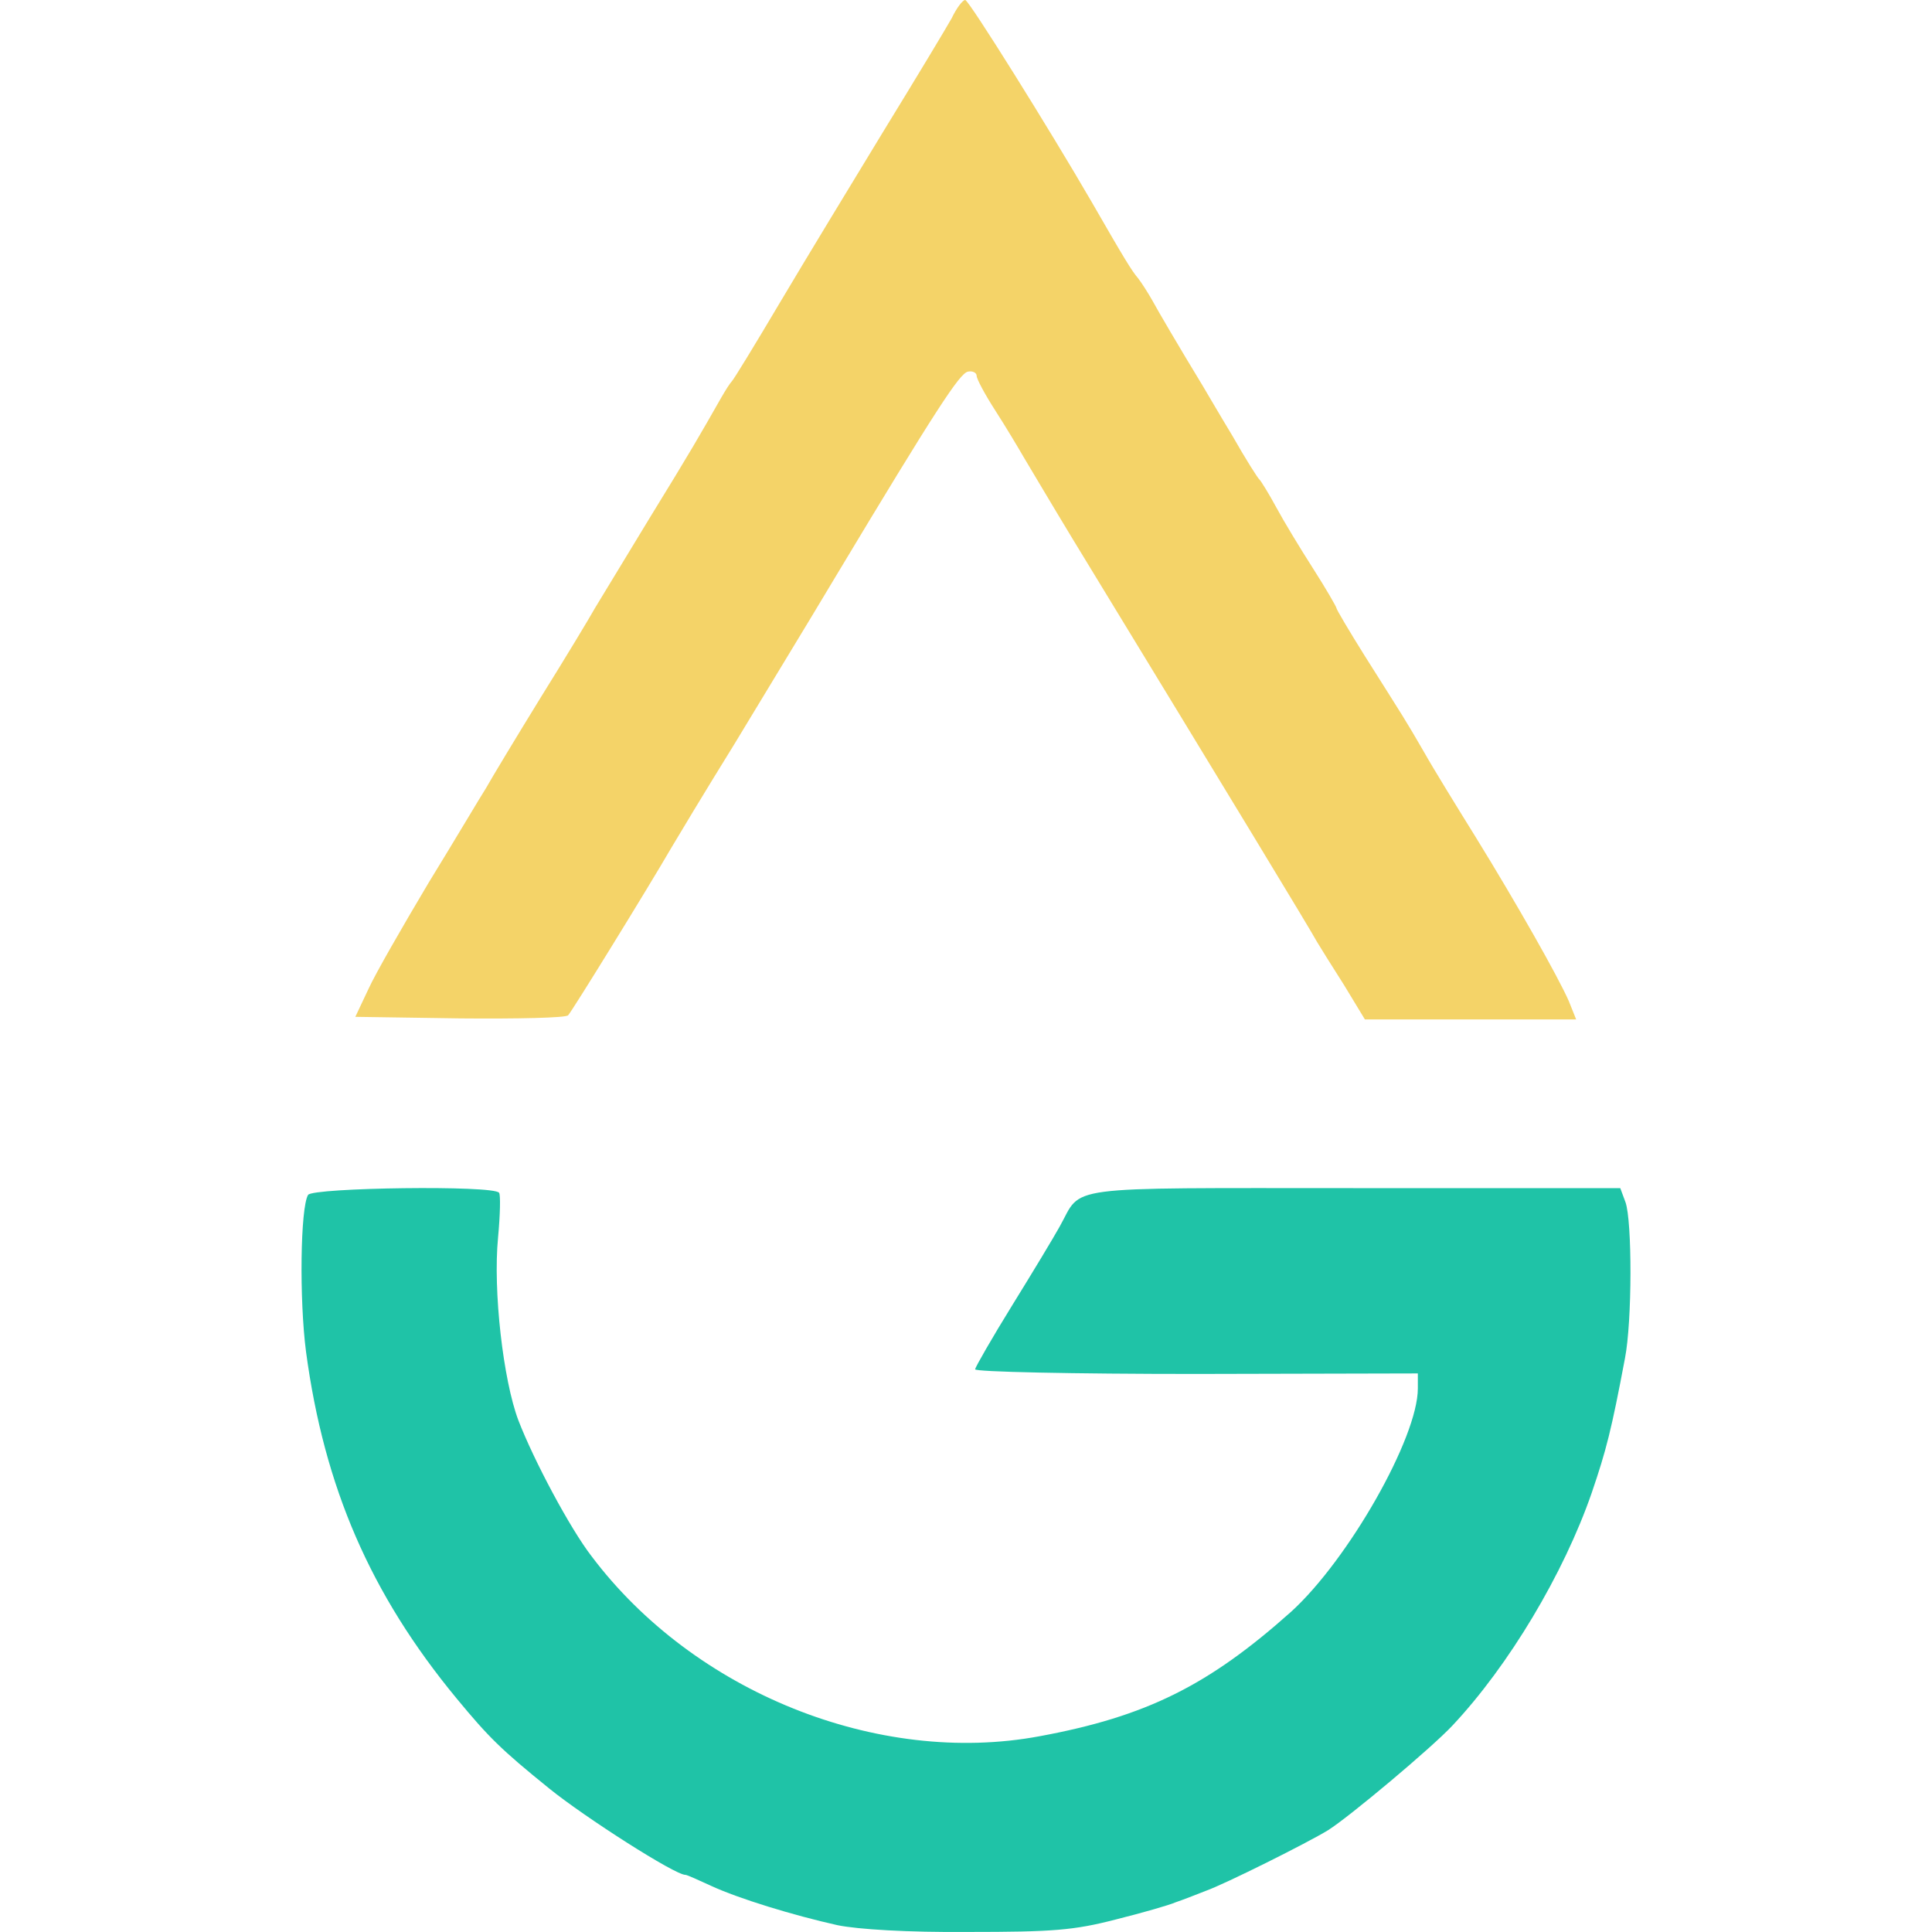
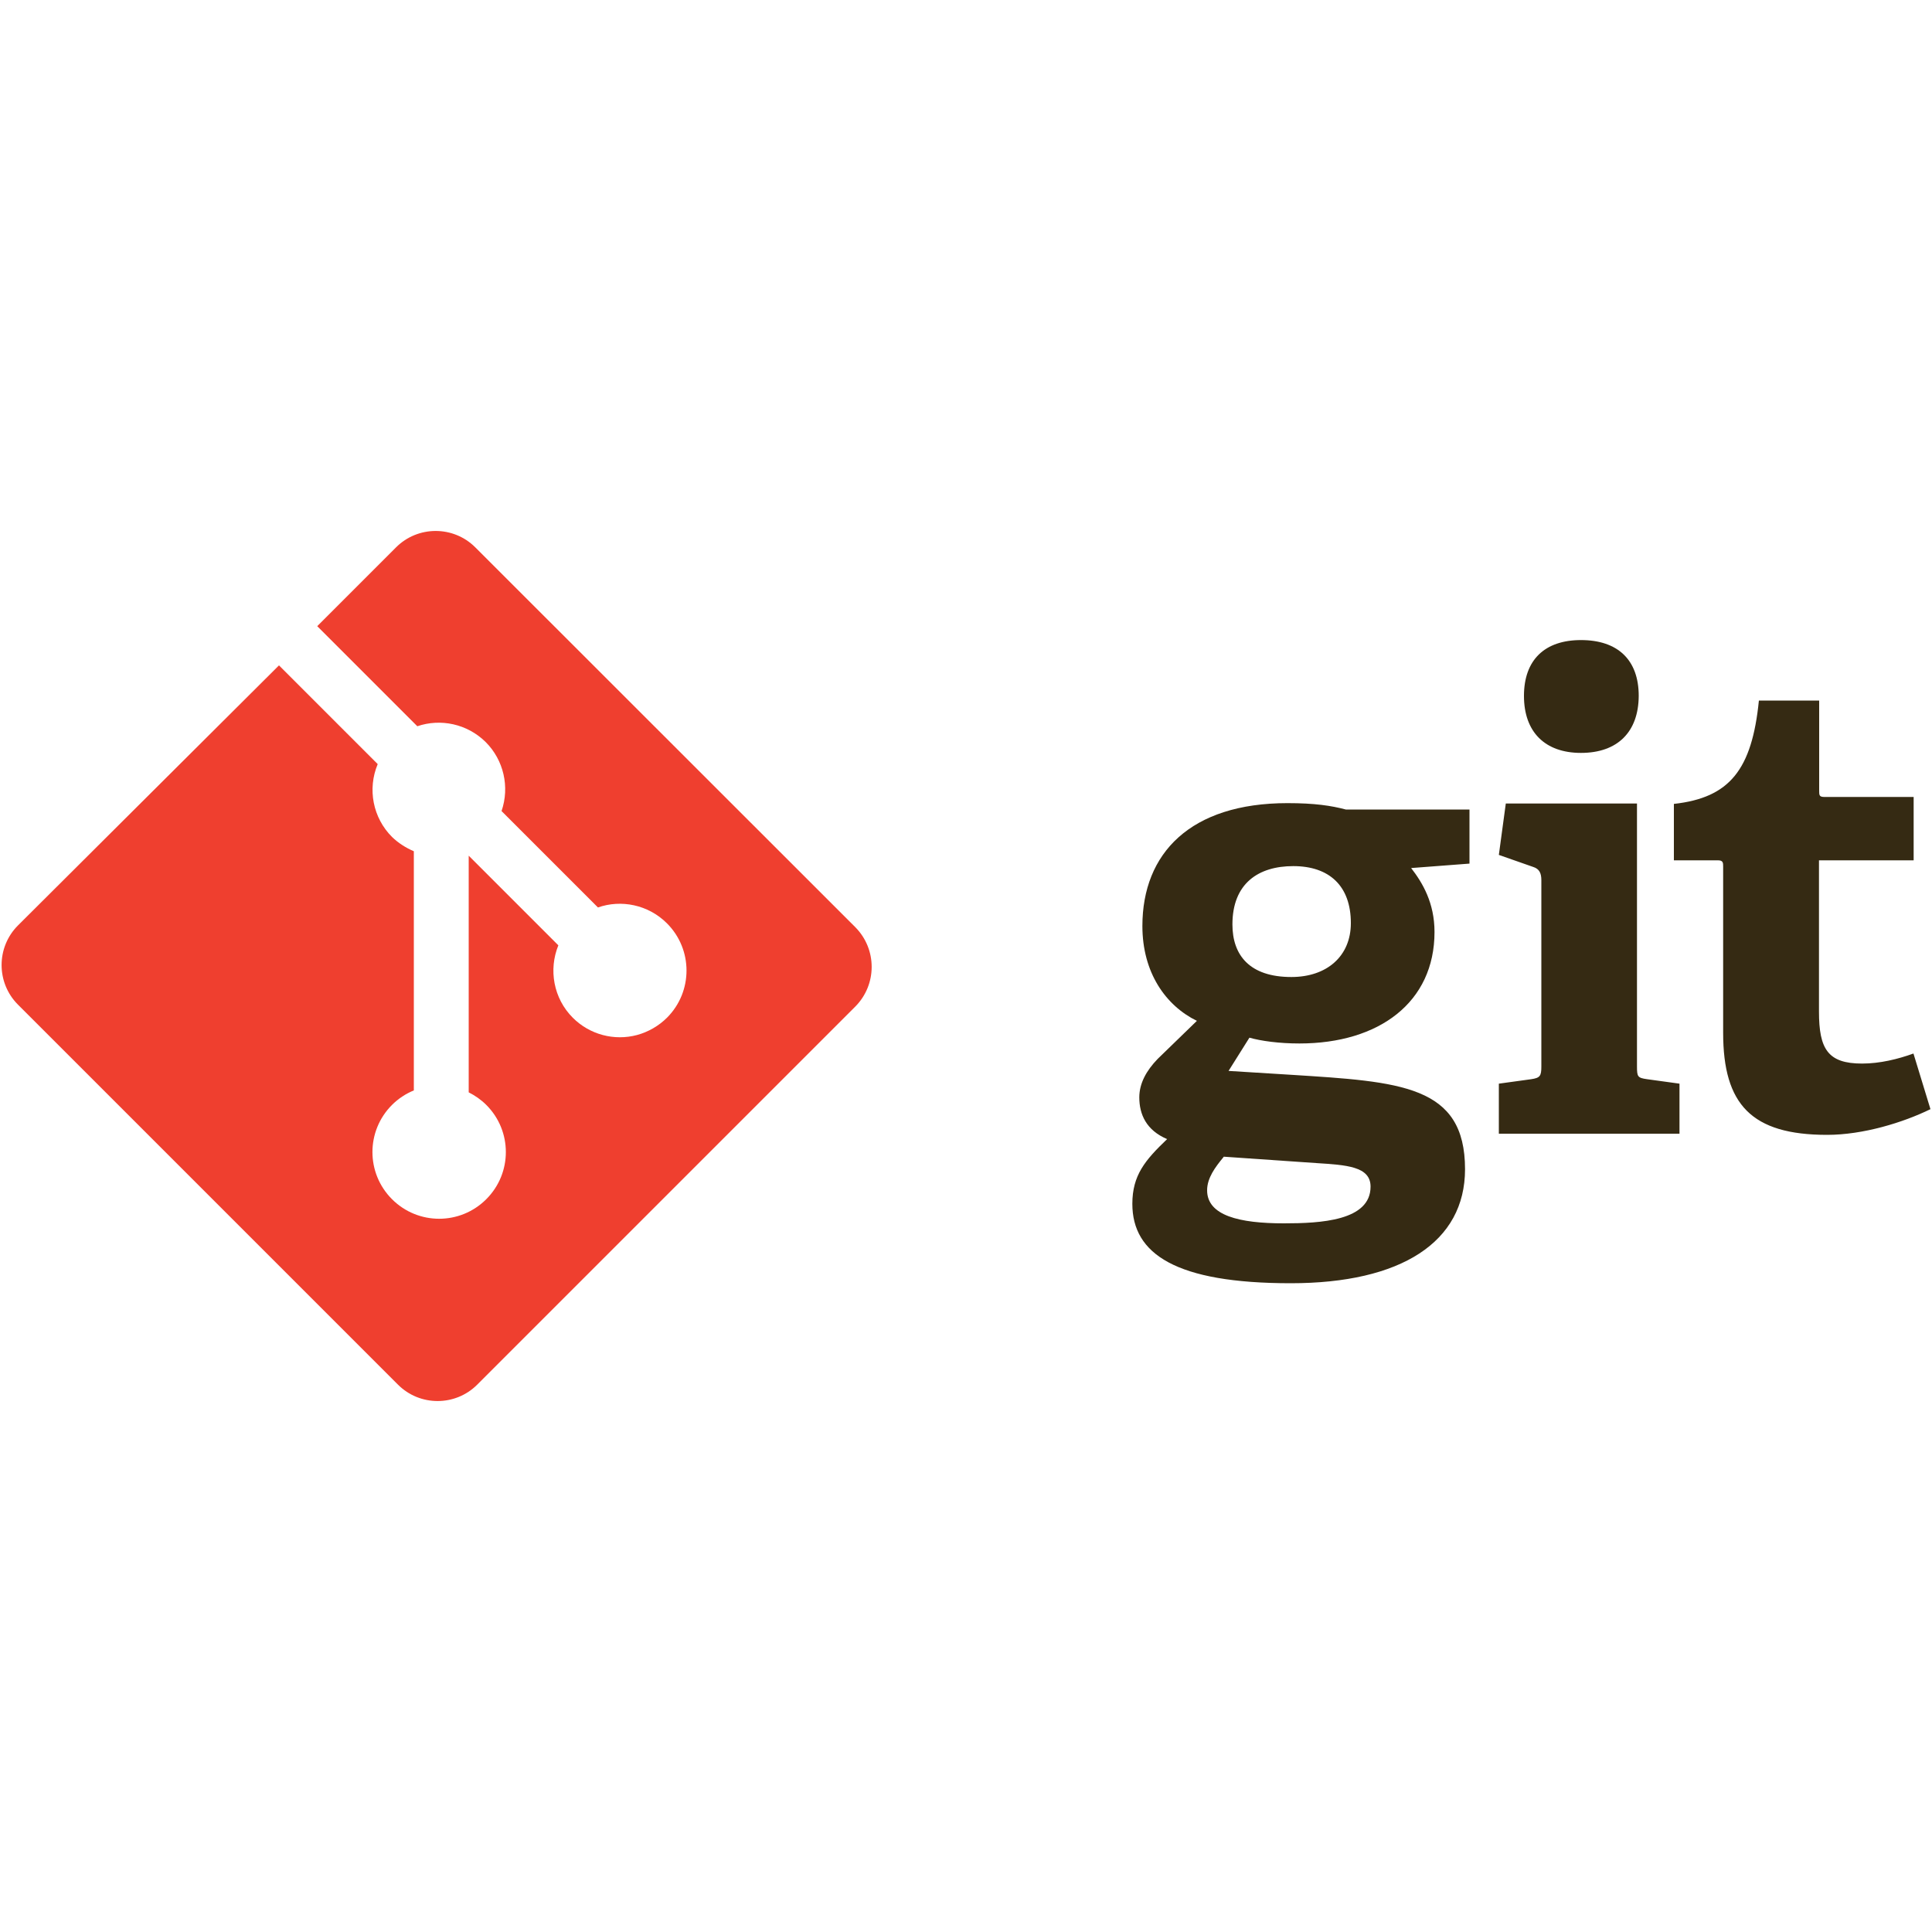
- <svg xmlns="http://www.w3.org/2000/svg" width="100%" height="100%" viewBox="0 0 300 300" version="1.1" xml:space="preserve" style="fill-rule:evenodd;clip-rule:evenodd;stroke-linejoin:round;stroke-miterlimit:1.414;">
+ <svg xmlns="http://www.w3.org/2000/svg" version="1.1" id="Layer_1" x="0px" y="0px" viewBox="0 0 1000 1000" style="enable-background:new 0 0 1000 1000;" xml:space="preserve">
+   <style type="text/css">
+ 	.st0{fill:#352A13;}
+ 	.st1{fill:#EF3F2F;}
+ </style>
  <g>
-     <path d="M147.783,2.821c-0.806,1.451 -5.561,9.35 -10.558,17.49c-4.998,8.221 -12.251,20.15 -16.12,26.678c-3.869,6.529 -7.254,12.09 -7.496,12.252c-0.242,0.241 -0.967,1.37 -1.612,2.498c-3.305,5.803 -4.675,8.221 -11.123,18.699c-3.788,6.287 -7.657,12.574 -8.463,13.944c-0.806,1.451 -4.594,7.738 -8.463,13.944c-3.868,6.286 -7.657,12.573 -8.463,14.024c-0.886,1.37 -4.836,8.06 -8.946,14.75c-4.03,6.77 -8.302,14.185 -9.35,16.523l-2.015,4.271l16.281,0.242c8.866,0.081 16.443,-0.08 16.765,-0.483c0.564,-0.565 12.493,-19.909 16.039,-26.034c0.806,-1.37 5.159,-8.624 9.753,-16.039c4.514,-7.496 11.606,-19.102 15.636,-25.873c15.878,-26.436 19.344,-31.675 20.634,-31.998c0.725,-0.161 1.37,0.161 1.37,0.645c0,0.484 1.29,2.902 2.902,5.4c1.612,2.499 3.627,5.884 4.513,7.415c0.967,1.612 4.352,7.335 7.576,12.654c25.147,41.267 36.593,60.128 37.882,62.465c0.484,0.806 2.338,3.788 4.191,6.69l3.224,5.319l32.804,0l-1.128,-2.821c-1.612,-3.707 -8.141,-15.233 -14.508,-25.55c-2.902,-4.674 -6.529,-10.558 -7.979,-13.137c-2.982,-5.159 -2.982,-5.078 -9.189,-14.911c-2.418,-3.869 -4.433,-7.254 -4.433,-7.496c0,-0.161 -1.612,-2.982 -3.627,-6.126c-2.015,-3.143 -4.594,-7.415 -5.722,-9.51c-1.129,-2.096 -2.338,-4.03 -2.579,-4.272c-0.242,-0.161 -2.177,-3.224 -4.192,-6.77c-2.095,-3.466 -4.11,-6.932 -4.594,-7.738c-3.868,-6.367 -6.931,-11.606 -7.898,-13.38c-0.645,-1.128 -1.612,-2.659 -2.177,-3.385c-0.967,-1.128 -2.015,-2.821 -7.254,-11.928c-6.448,-11.123 -19.021,-31.273 -19.585,-31.273c-0.403,0 -1.37,1.29 -2.096,2.821Z" style="fill:#f4d368;fill-rule:nonzero;" />
-     <path d="M47.84,185.54c-1.209,2.015 -1.37,16.281 -0.323,24.341c2.821,21.036 9.995,37.64 23.374,53.84c4.997,6.045 6.851,7.899 14.428,14.025c5.48,4.433 19.585,13.46 21.117,13.379c0.241,0 2.015,0.806 3.949,1.693c4.352,2.015 12.815,4.594 19.666,6.125c3.144,0.645 10.881,1.129 20.311,1.048c13.057,0 16.362,-0.242 22.891,-1.934c4.191,-1.048 8.382,-2.257 9.269,-2.66c0.967,-0.322 3.062,-1.128 4.674,-1.773c2.983,-1.048 15.878,-7.496 19.022,-9.43c3.224,-2.015 16.12,-12.816 19.344,-16.281c8.704,-9.269 17.248,-23.535 21.6,-36.109c2.257,-6.609 3.063,-9.752 5.159,-20.875c1.128,-5.723 1.128,-21.359 0.08,-24.261l-0.806,-2.176l-41.428,0c-46.022,0 -41.992,-0.483 -45.619,5.965c-0.887,1.612 -4.191,7.092 -7.335,12.17c-3.143,5.078 -5.722,9.591 -5.803,9.994c-0.08,0.403 15.233,0.726 34.336,0.726l34.416,-0.081l0,2.338c0,7.657 -10.801,26.597 -19.667,34.657c-12.815,11.445 -22.487,16.281 -39.091,19.344c-25.066,4.675 -53.679,-6.851 -69.557,-27.968c-3.304,-4.272 -8.946,-14.83 -11.364,-21.117c-2.338,-6.206 -3.95,-20.069 -3.144,-28.371c0.323,-3.466 0.403,-6.609 0.161,-6.931c-0.725,-1.209 -28.935,-0.806 -29.66,0.322Z" style="fill:#1fc3a7;fill-rule:nonzero;" />
+     <path class="st0" d="M669.4,448.3c-18,0-31.5,8.9-31.5,30.2c0,15.9,8.9,27.2,30.5,27.2c18.4,0,30.8-10.8,30.8-27.9   C699.2,458.5,688,448.3,669.4,448.3z M633.3,598.9c-4.3,5.2-8.5,10.8-8.5,17.2c0,13.1,16.7,17.1,39.7,17.1c19,0,44.9-1.3,44.9-19   c0-10.5-12.5-11.2-28.2-12.2l-47.8-3.3L633.3,598.9z M730.4,449.3c5.9,7.6,12.1,18,12.1,33.1c0,36.4-28.7,57.7-69.9,57.7   c-10.6,0-19.9-1.3-25.9-3l-10.8,17.2l32.2,2c56.8,3.6,90.2,5.3,90.2,48.9c0,37.7-33.1,59-90.2,59c-59.4,0-82-15.1-82-41.1   c0-14.8,6.6-22.6,18-33.5c-10.8-4.6-14.4-12.8-14.4-21.6c0-7.2,3.6-13.8,9.5-19.9l20.3-19.7c-16.1-7.9-28.2-24.9-28.2-49.1   c0-37.7,24.9-63.6,75.1-63.6c14.1,0,22.6,1.3,30.2,3.3h64V447L730.4,449.3 M818.3,389.7c-18.6,0-29.5-10.8-29.5-29.5   s10.8-28.9,29.5-28.9c19,0,29.9,10.2,29.9,28.9C848.1,378.8,837.3,389.7,818.3,389.7L818.3,389.7z M775.8,586.8v-25.9l16.7-2.3   c4.6-0.7,5.3-1.6,5.3-6.6v-96.4c0-3.6-1-5.9-4.3-6.9l-17.7-6.2l3.6-26.6h67.9v136.1c0,5.3,0.3,5.9,5.3,6.6l16.7,2.3v25.9   L775.8,586.8 M999.2,574.1c-14.1,6.9-34.8,13.3-53.5,13.3c-39.1,0-53.8-15.7-53.8-52.8v-86c0-2,0-3.3-2.7-3.3h-22.8v-29.2   c28.9-3.2,40.4-17.7,44-53.5h31.2v46.6c0,2.3,0,3.3,2.6,3.3h46.3v32.8h-49v78.3c0,19.4,4.6,26.9,22.3,26.9c9.2,0,18.6-2.3,26.6-5.2   L999.2,574.1" />
+     <path class="st1" d="M442.7,479.9L246,283.3c-11.3-11.3-29.7-11.3-41,0l-40.8,40.8l51.8,51.8c12-4.1,25.8-1.3,35.4,8.2   c9.3,9.3,12.5,23.2,8.2,35.7l49.9,49.9c11.9-4.2,26-1.5,35.7,8.2c13.5,13.5,13.5,35.3,0.1,48.8c-4.3,4.3-9.7,7.4-15.5,9   c-11.9,3.2-24.6-0.2-33.3-8.9c-10.1-10.1-12.6-25-7.5-37.5l-46.4-46.4v122.5c3.2,1.6,6.4,3.8,9.1,6.5c13.5,13.5,13.5,35.3,0,48.8   c-13.5,13.5-35.3,13.5-48.8,0c0,0,0,0,0,0c-13.5-13.5-13.5-35.3,0-48.8c3.2-3.2,7.1-5.8,11.3-7.5V440.6c-4-1.7-8-4.2-11.3-7.4   c-9.9-9.9-12.8-24.8-7.4-37.7l-51.1-51.1L9.3,479c-11.3,11.3-11.3,29.7,0,41L206,716.7c11.3,11.3,29.7,11.3,41,0L442.7,521   C454,509.6,454,491.3,442.7,479.9" />
  </g>
</svg>
